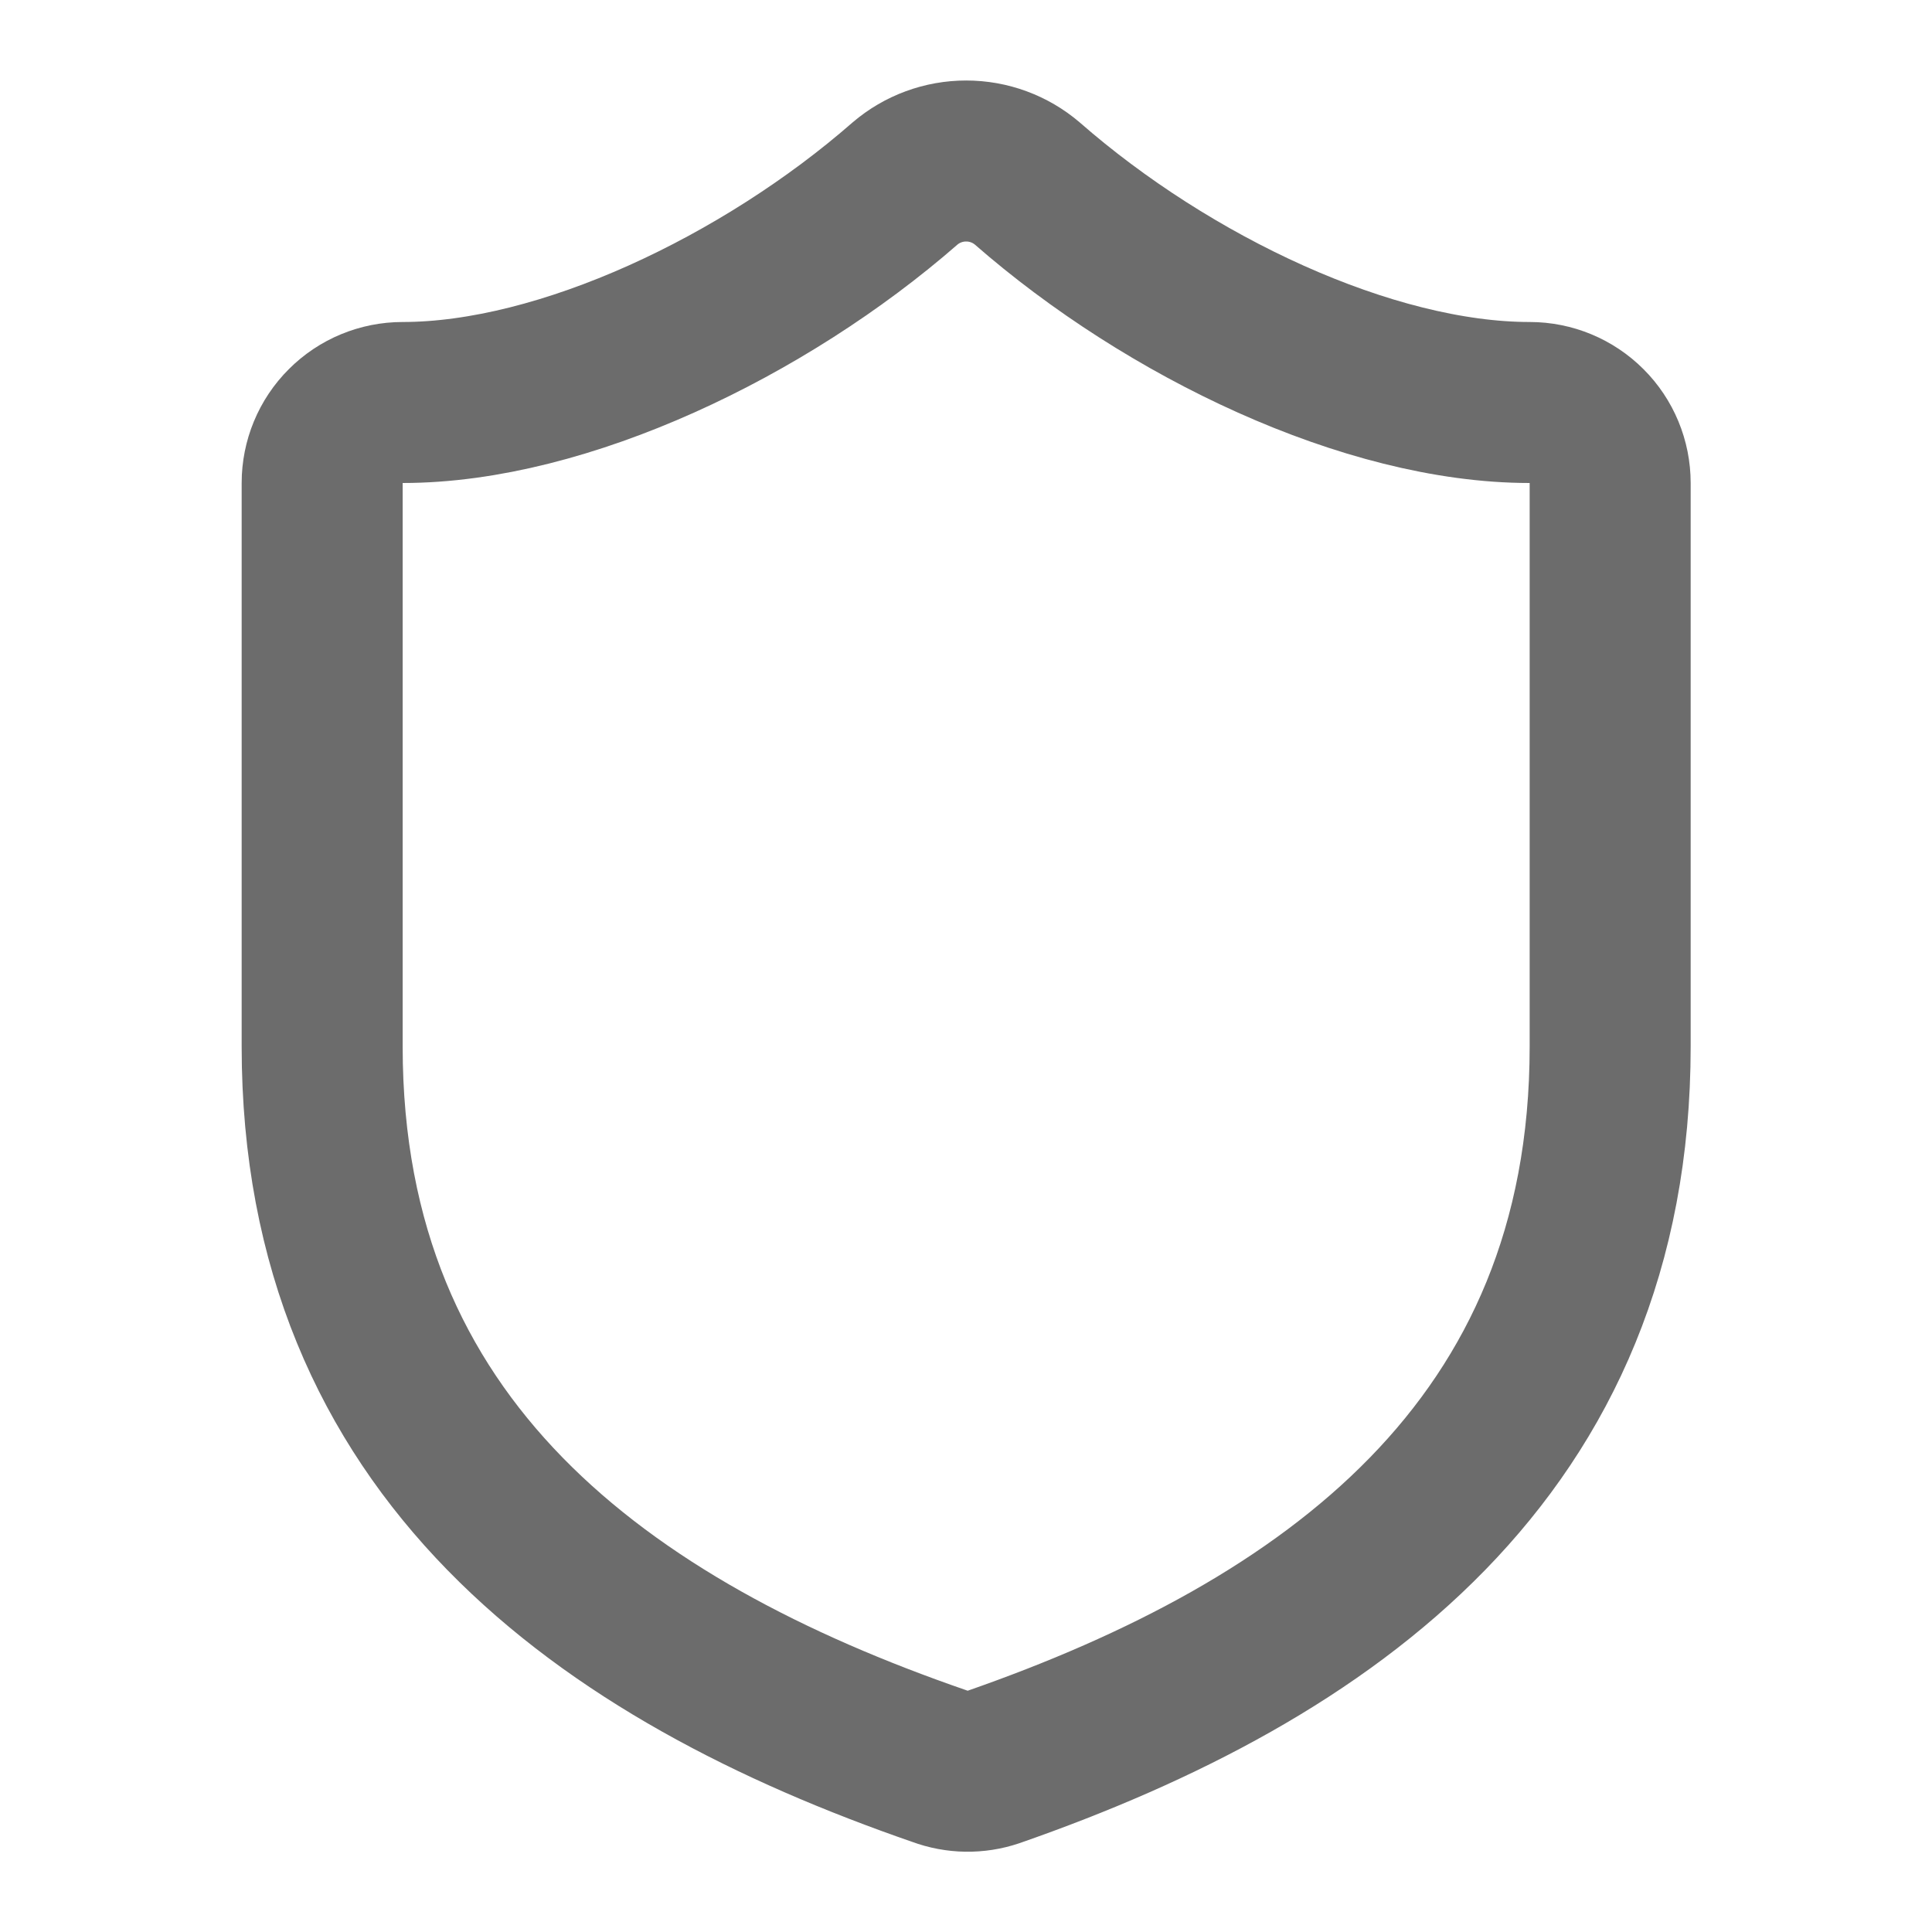
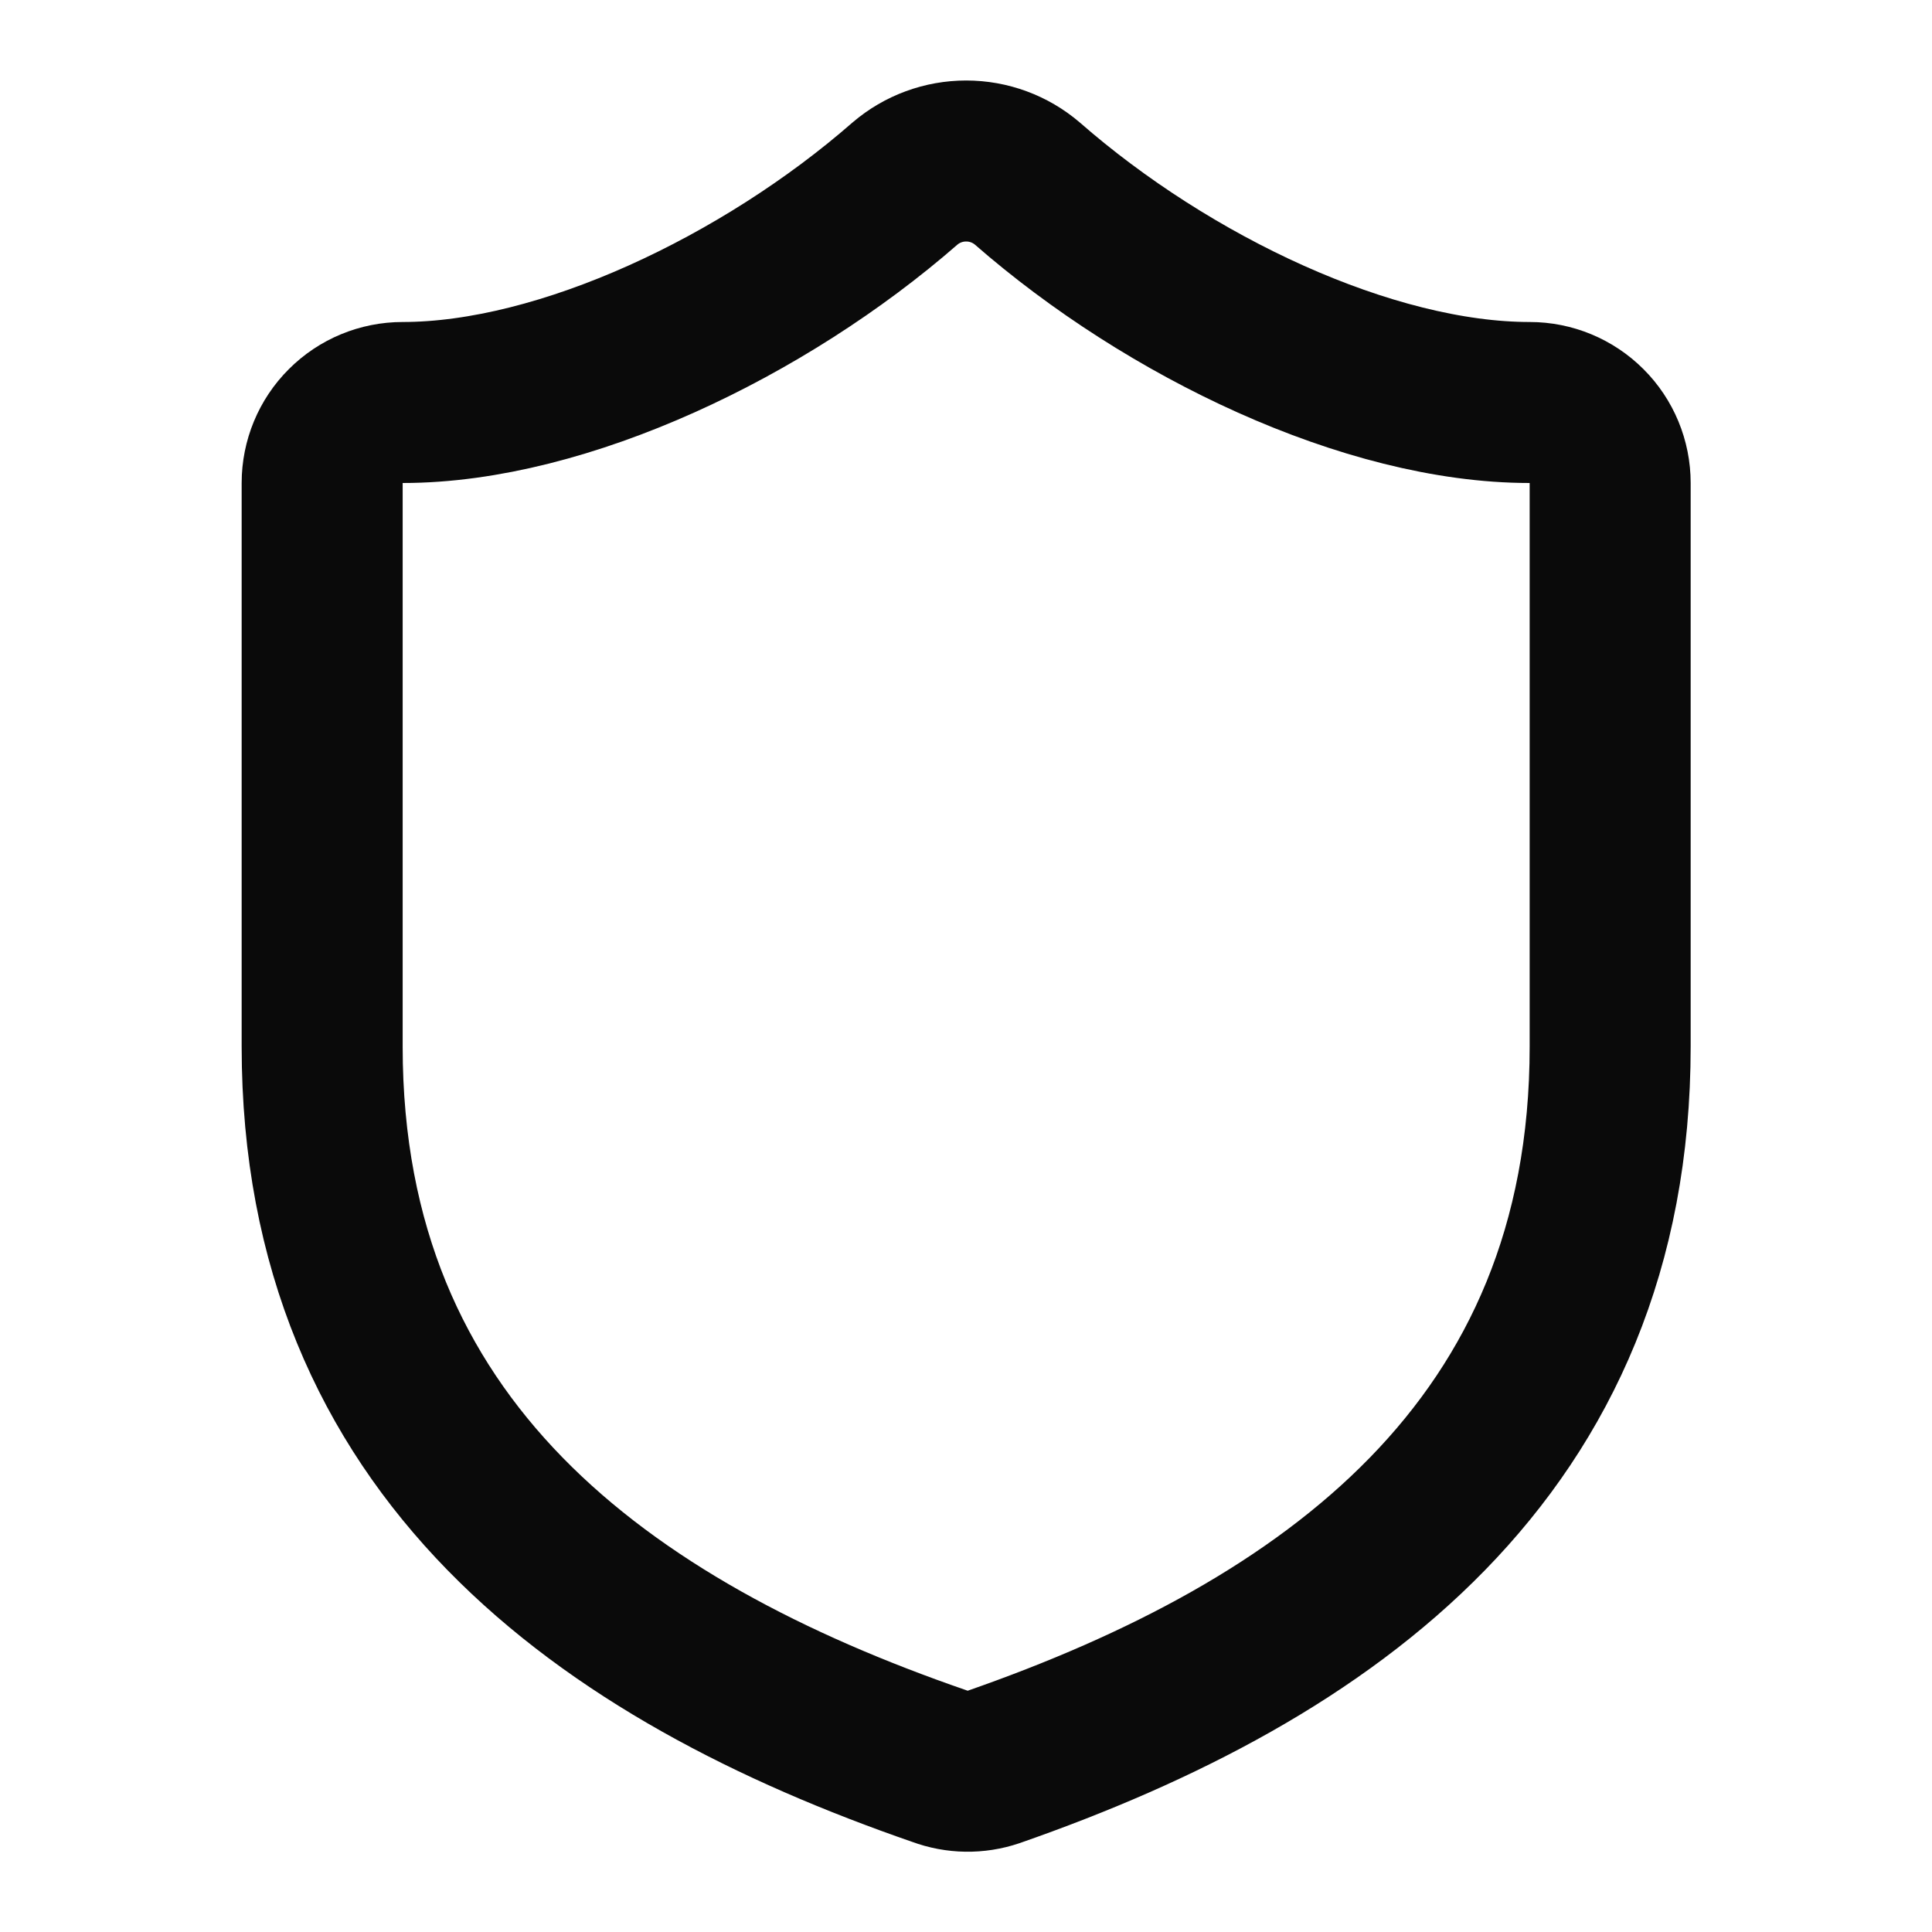
<svg xmlns="http://www.w3.org/2000/svg" width="24" height="24" viewBox="0 0 24 24" fill="none">
-   <path d="M20.002 13C20.002 18 16.502 20.5 12.342 21.95C12.124 22.024 11.887 22.02 11.672 21.94C7.502 20.5 4.002 18 4.002 13V6C4.002 5.735 4.107 5.48 4.295 5.293C4.482 5.105 4.737 5 5.002 5C7.002 5 9.502 3.8 11.242 2.28C11.454 2.099 11.723 2 12.002 2C12.281 2 12.55 2.099 12.762 2.28C14.512 3.81 17.002 5 19.002 5C19.267 5 19.521 5.105 19.709 5.293C19.897 5.48 20.002 5.735 20.002 6V13Z" stroke="#0A0A0A" stroke-opacity="0.6" stroke-width="2" stroke-linecap="round" stroke-linejoin="round" />
+   <path d="M20.002 13C20.002 18 16.502 20.5 12.342 21.95C12.124 22.024 11.887 22.02 11.672 21.94C7.502 20.5 4.002 18 4.002 13V6C4.002 5.735 4.107 5.48 4.295 5.293C4.482 5.105 4.737 5 5.002 5C7.002 5 9.502 3.8 11.242 2.28C11.454 2.099 11.723 2 12.002 2C12.281 2 12.55 2.099 12.762 2.28C14.512 3.81 17.002 5 19.002 5C19.267 5 19.521 5.105 19.709 5.293C19.897 5.48 20.002 5.735 20.002 6V13Z" stroke="#0A0A0A" stroke-width="2" stroke-linecap="round" stroke-linejoin="round" />
</svg>
